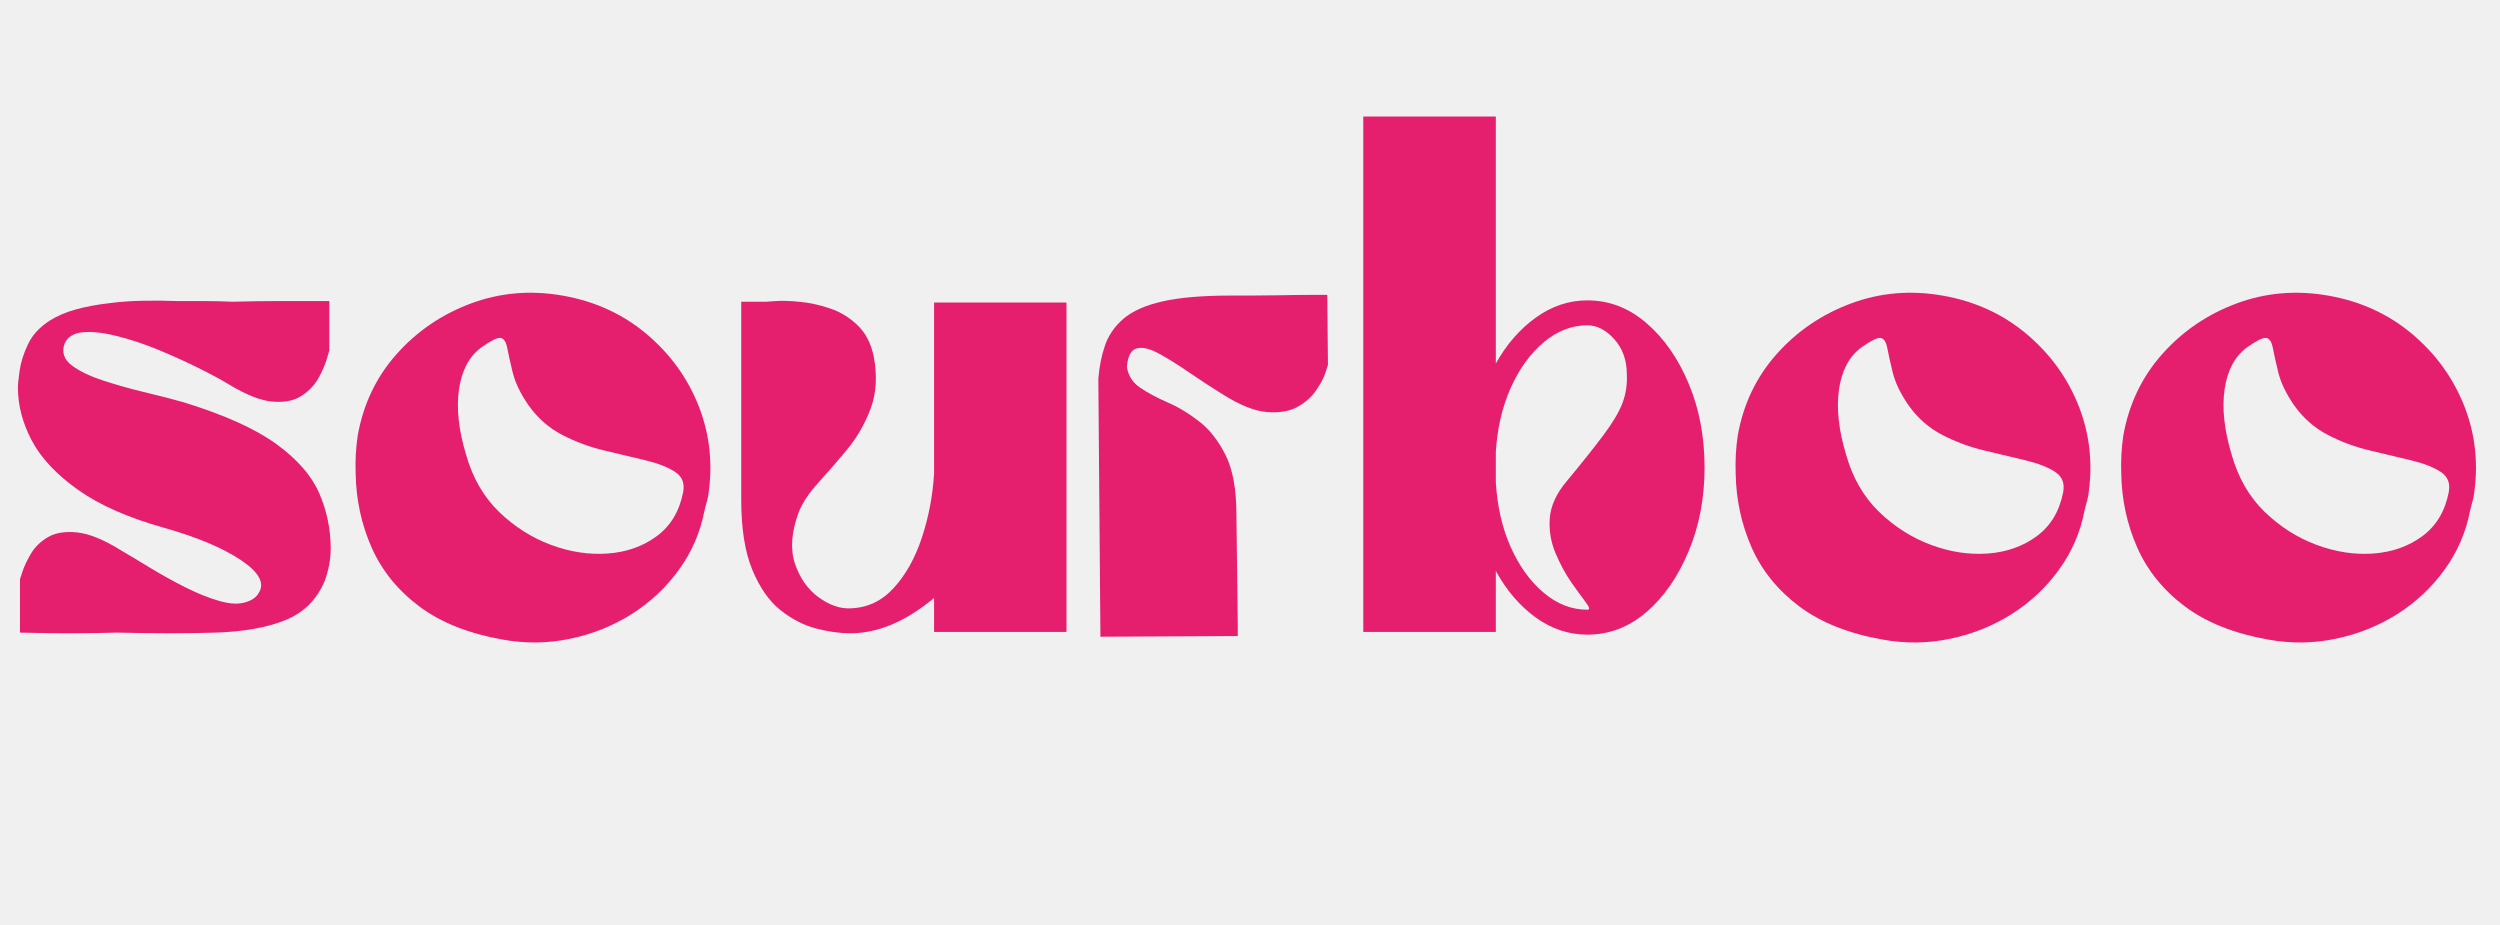
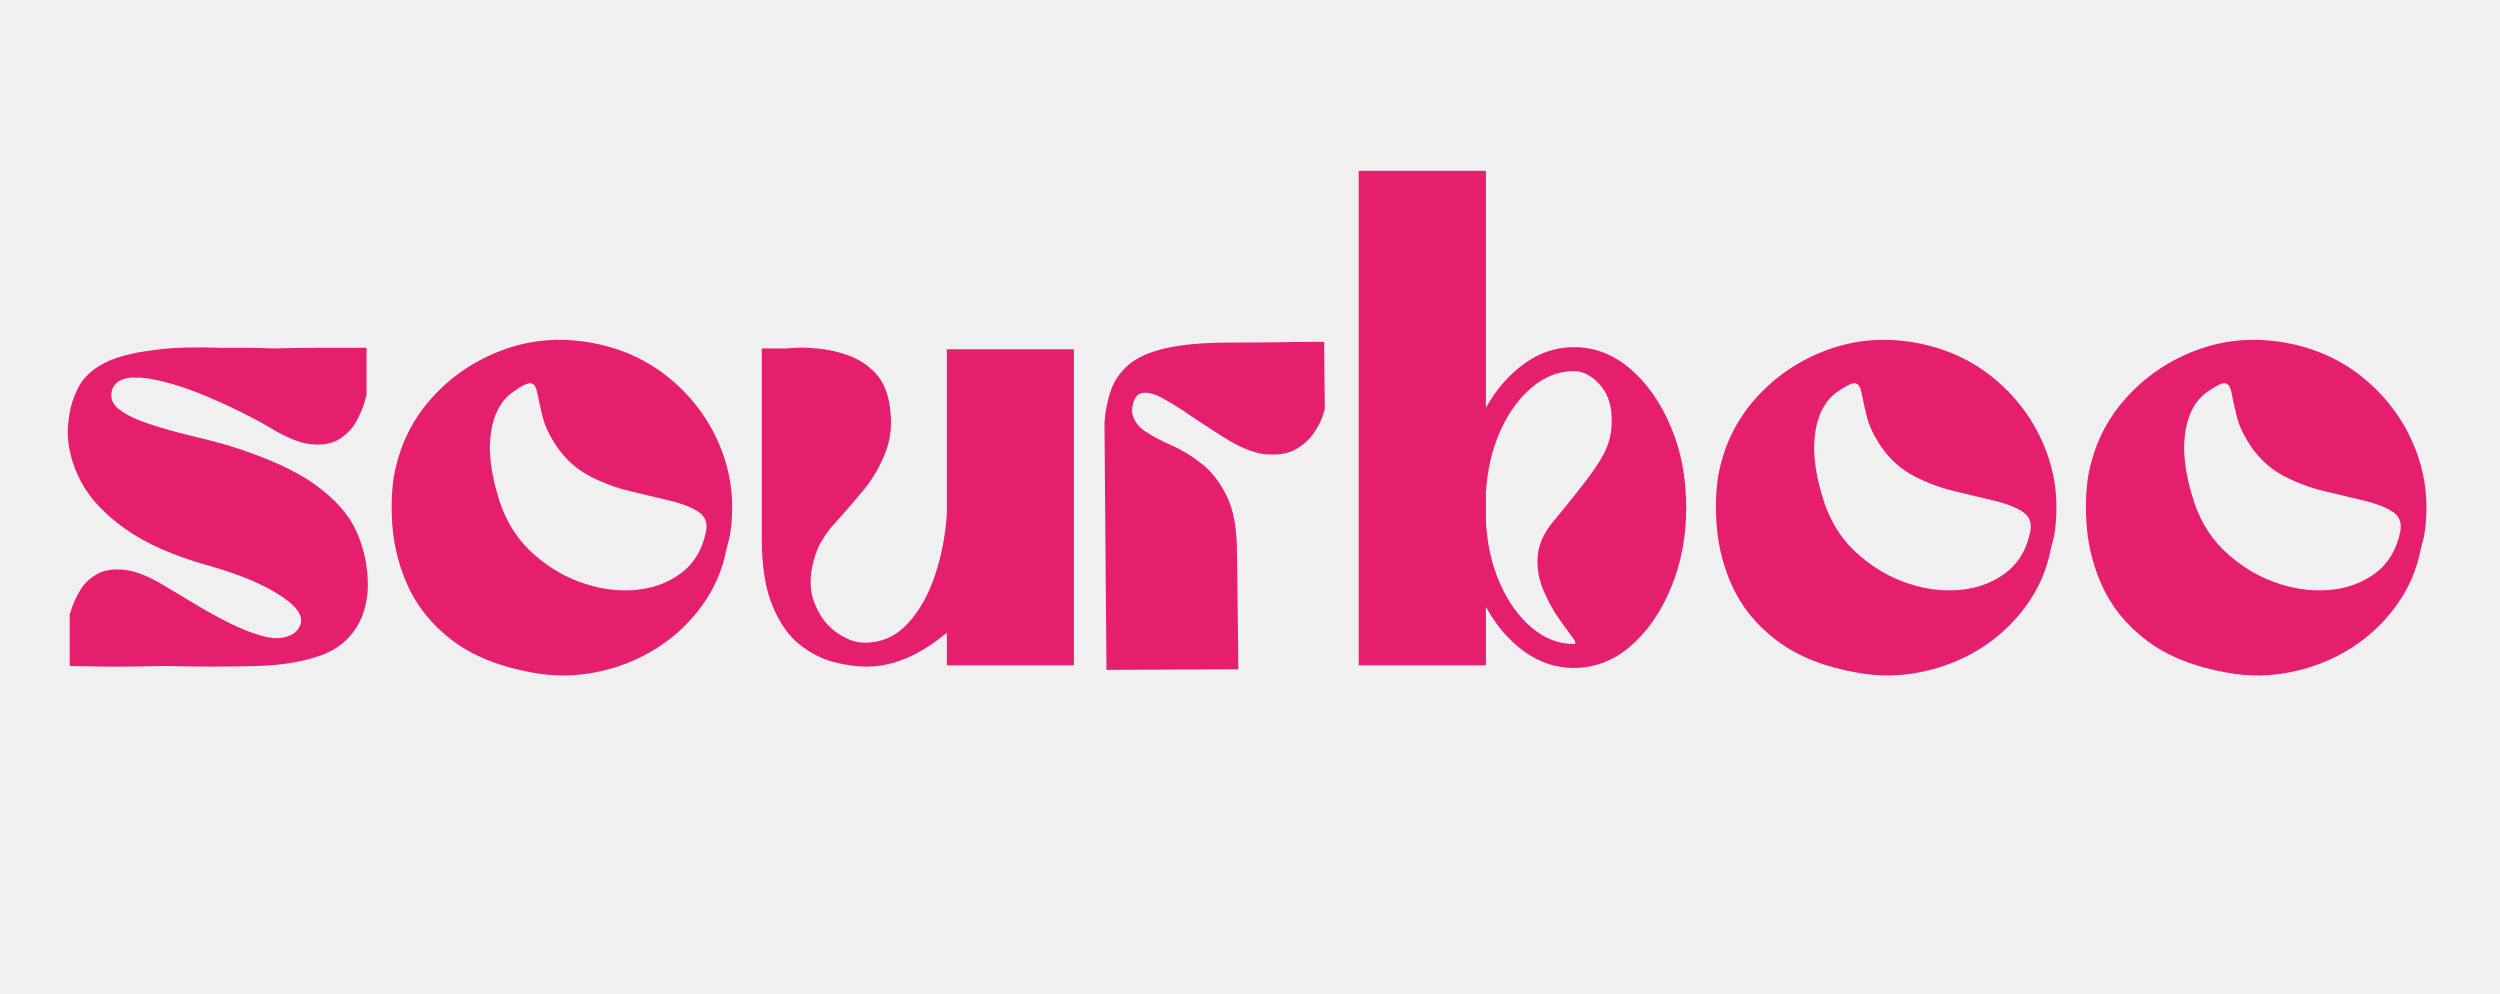
- <svg xmlns="http://www.w3.org/2000/svg" width="200" height="74" viewBox="0 0 200 74" fill="none">
-   <mask id="mask0_1086_170" style="mask-type:luminance" maskUnits="userSpaceOnUse" x="0" y="0" width="200" height="74">
-     <path d="M200 0H0V73.684H200V0Z" fill="white" />
-   </mask>
-   <g mask="url(#mask0_1086_170)">
-     <path d="M14.702 32.187C17.953 33.19 20.42 34.3 22.103 35.52C23.783 36.743 24.927 38.053 25.535 39.456C26.149 40.86 26.456 42.34 26.456 43.897C26.456 44.747 26.292 45.616 25.963 46.507C25.332 47.984 24.288 49.018 22.827 49.61C21.363 50.202 19.504 50.536 17.246 50.608C14.992 50.679 12.369 50.679 9.373 50.608C8.079 50.643 6.84 50.663 5.656 50.663C4.471 50.663 3.498 50.652 2.739 50.63C1.977 50.613 1.599 50.608 1.599 50.608V48.612C1.599 48.612 1.599 48.431 1.599 48.064C1.599 47.691 1.599 47.313 1.599 46.923C1.599 46.529 1.599 46.331 1.599 46.331C1.599 46.331 1.664 46.131 1.796 45.728C1.928 45.32 2.15 44.848 2.465 44.314C2.777 43.774 3.232 43.327 3.825 42.976C4.417 42.625 5.19 42.499 6.149 42.592C7.114 42.688 8.279 43.16 9.647 44.007C10.349 44.418 11.152 44.901 12.059 45.454C12.964 46.002 13.896 46.518 14.855 47C15.82 47.483 16.725 47.845 17.575 48.086C18.43 48.327 19.134 48.354 19.691 48.163C20.173 48.017 20.505 47.779 20.689 47.45C21.207 46.669 20.735 45.789 19.274 44.807C17.81 43.829 15.768 42.971 13.145 42.23C10.255 41.419 7.953 40.405 6.237 39.182C4.518 37.962 3.287 36.649 2.542 35.246C1.802 33.837 1.434 32.428 1.434 31.024C1.434 30.726 1.481 30.254 1.577 29.61C1.67 28.96 1.895 28.267 2.246 27.527C2.596 26.789 3.178 26.161 3.989 25.641C4.581 25.268 5.275 24.972 6.072 24.752C6.867 24.533 7.745 24.369 8.704 24.259C9.559 24.144 10.447 24.078 11.368 24.062C12.295 24.04 13.222 24.048 14.143 24.084C14.806 24.084 15.519 24.084 16.281 24.084C17.04 24.084 17.808 24.103 18.583 24.138C19.877 24.103 21.116 24.084 22.3 24.084C23.485 24.084 24.452 24.084 25.206 24.084C25.965 24.084 26.346 24.084 26.346 24.084V28.031C26.346 28.031 26.281 28.256 26.149 28.7C26.023 29.138 25.804 29.648 25.491 30.224C25.176 30.794 24.724 31.274 24.132 31.66C23.54 32.05 22.772 32.206 21.829 32.132C20.886 32.061 19.713 31.6 18.309 30.75C17.635 30.342 16.791 29.89 15.776 29.391C14.759 28.886 13.688 28.404 12.564 27.943C11.437 27.483 10.343 27.126 9.285 26.869C8.232 26.605 7.336 26.512 6.599 26.584C5.859 26.658 5.376 26.973 5.151 27.527C4.932 28.193 5.124 28.76 5.732 29.226C6.346 29.687 7.185 30.092 8.254 30.443C9.329 30.794 10.447 31.109 11.61 31.386C12.777 31.666 13.808 31.932 14.702 32.187Z" fill="#E61E6E" />
-     <path d="M44.987 23.645C47.575 24.092 49.823 25.12 51.731 26.726C53.639 28.335 55.034 30.276 55.919 32.548C56.802 34.824 57.043 37.217 56.643 39.73C56.605 39.922 56.558 40.109 56.5 40.29C56.448 40.473 56.402 40.66 56.358 40.849C56.029 42.581 55.343 44.16 54.307 45.586C53.277 47.011 52.01 48.195 50.514 49.138C49.014 50.081 47.377 50.734 45.601 51.101C43.825 51.474 42.029 51.496 40.217 51.167C37.482 50.684 35.253 49.796 33.529 48.502C31.81 47.209 30.541 45.638 29.724 43.788C28.913 41.94 28.488 39.977 28.452 37.899C28.414 36.869 28.468 35.854 28.617 34.851C29.061 32.337 30.097 30.166 31.72 28.338C33.348 26.504 35.33 25.153 37.663 24.281C39.993 23.412 42.435 23.201 44.987 23.645ZM54.647 39.401C54.793 38.664 54.576 38.113 54 37.746C53.43 37.373 52.643 37.066 51.643 36.825C50.648 36.584 49.56 36.326 48.375 36.046C47.191 35.769 46.062 35.353 44.987 34.796C43.913 34.242 43.005 33.445 42.268 32.406C41.637 31.485 41.221 30.619 41.018 29.807C40.821 28.99 40.672 28.332 40.579 27.834C40.483 27.337 40.305 27.072 40.042 27.033C39.784 26.997 39.269 27.252 38.496 27.801C37.536 28.511 36.944 29.621 36.72 31.134C36.5 32.647 36.687 34.388 37.279 36.353C37.797 38.204 38.674 39.73 39.91 40.937C41.152 42.137 42.542 43.02 44.077 43.59C45.612 44.16 47.128 44.391 48.627 44.281C50.124 44.171 51.426 43.711 52.531 42.899C53.641 42.083 54.346 40.915 54.647 39.401Z" fill="#E61E6E" />
-     <path d="M74.726 24.204H85.318V50.553H74.726V47.834C72.467 49.719 70.23 50.663 68.015 50.663C67.196 50.663 66.285 50.536 65.285 50.279C64.29 50.016 63.339 49.528 62.434 48.809C61.527 48.086 60.778 47.011 60.186 45.586C59.594 44.16 59.298 42.285 59.298 39.961V24.138H61.294C61.294 24.138 61.551 24.122 62.072 24.084C62.59 24.048 63.237 24.07 64.013 24.149C64.794 24.223 65.592 24.399 66.403 24.676C67.215 24.947 67.941 25.388 68.585 26.002C69.235 26.611 69.674 27.45 69.901 28.524C70.192 30.081 70.109 31.471 69.649 32.691C69.188 33.914 68.558 35.005 67.763 35.969C66.965 36.929 66.198 37.812 65.46 38.623C64.72 39.434 64.202 40.213 63.903 40.959C63.311 42.546 63.207 43.925 63.596 45.092C63.991 46.255 64.619 47.151 65.482 47.779C66.351 48.409 67.196 48.705 68.015 48.667C69.38 48.631 70.543 48.086 71.502 47.033C72.467 45.975 73.215 44.632 73.75 43.009C74.29 41.381 74.616 39.676 74.726 37.899V24.204Z" fill="#E61E6E" />
-     <path d="M106.181 23.59L106.236 29.193C106.236 29.193 106.17 29.399 106.038 29.807C105.912 30.21 105.665 30.682 105.293 31.222C104.925 31.756 104.429 32.198 103.801 32.548C103.171 32.899 102.365 33.039 101.378 32.965C100.397 32.894 99.224 32.428 97.858 31.573C96.973 31.024 96.085 30.449 95.194 29.84C94.308 29.226 93.494 28.716 92.749 28.305C92.009 27.897 91.411 27.751 90.951 27.866C90.49 27.976 90.221 28.475 90.15 29.358C90.26 30.059 90.616 30.616 91.225 31.024C91.839 31.436 92.568 31.825 93.418 32.198C94.273 32.565 95.112 33.072 95.94 33.722C96.773 34.366 97.475 35.262 98.045 36.408C98.621 37.557 98.911 39.127 98.911 41.123C98.947 43.711 98.971 45.712 98.988 47.121C99.01 48.524 99.021 49.506 99.021 50.059C99.021 50.608 99.021 50.882 99.021 50.882L88.034 50.937L87.869 30.575V30.301C87.941 29.344 88.116 28.459 88.396 27.647C88.673 26.83 89.163 26.118 89.865 25.509C90.572 24.895 91.611 24.432 92.979 24.116C94.344 23.804 96.175 23.645 98.472 23.645C99.766 23.645 101.005 23.64 102.19 23.623C103.374 23.601 104.333 23.59 105.073 23.59C105.811 23.59 106.181 23.59 106.181 23.59Z" fill="#E61E6E" />
-     <path d="M126.99 24.029C128.728 24.029 130.301 24.632 131.705 25.838C133.108 27.039 134.232 28.645 135.082 30.663C135.937 32.68 136.365 34.928 136.365 37.406C136.365 39.848 135.937 42.085 135.082 44.117C134.232 46.151 133.108 47.768 131.705 48.974C130.301 50.175 128.728 50.772 126.99 50.772C125.504 50.772 124.122 50.312 122.845 49.391C121.573 48.464 120.512 47.225 119.665 45.673V50.553H109.062V9.325H119.665V29.084C120.512 27.565 121.573 26.342 122.845 25.421C124.122 24.495 125.504 24.029 126.99 24.029ZM126.99 48.777C127.209 48.777 127.168 48.585 126.869 48.195C126.576 47.809 126.189 47.274 125.707 46.595C125.23 45.909 124.808 45.123 124.435 44.237C124.062 43.346 123.911 42.411 123.985 41.43C124.065 40.452 124.512 39.478 125.323 38.513C126.579 37 127.565 35.761 128.284 34.796C129.007 33.831 129.506 32.993 129.786 32.274C130.063 31.551 130.183 30.783 130.148 29.972C130.148 28.826 129.813 27.883 129.15 27.143C128.484 26.397 127.763 26.024 126.99 26.024C125.731 26.024 124.566 26.479 123.492 27.384C122.417 28.291 121.535 29.511 120.849 31.046C120.17 32.581 119.775 34.292 119.665 36.178V38.568C119.775 40.493 120.17 42.22 120.849 43.755C121.535 45.29 122.417 46.512 123.492 47.417C124.566 48.324 125.731 48.777 126.99 48.777Z" fill="#E61E6E" />
-     <path d="M155.389 23.645C157.977 24.092 160.225 25.12 162.132 26.726C164.04 28.335 165.436 30.276 166.321 32.548C167.204 34.824 167.445 37.217 167.045 39.73C167.006 39.922 166.96 40.109 166.902 40.29C166.85 40.473 166.803 40.66 166.76 40.849C166.431 42.581 165.745 44.16 164.709 45.586C163.678 47.011 162.412 48.195 160.915 49.138C159.416 50.081 157.779 50.734 156.003 51.101C154.227 51.474 152.431 51.496 150.619 51.167C147.883 50.684 145.655 49.796 143.931 48.502C142.212 47.209 140.943 45.638 140.126 43.788C139.314 41.94 138.89 39.977 138.854 37.899C138.816 36.869 138.87 35.854 139.018 34.851C139.462 32.337 140.499 30.166 142.121 28.338C143.75 26.504 145.732 25.153 148.064 24.281C150.394 23.412 152.837 23.201 155.389 23.645ZM165.049 39.401C165.194 38.664 164.978 38.113 164.402 37.746C163.832 37.373 163.045 37.066 162.045 36.825C161.05 36.584 159.961 36.326 158.777 36.046C157.593 35.769 156.464 35.353 155.389 34.796C154.314 34.242 153.407 33.445 152.67 32.406C152.039 31.485 151.623 30.619 151.42 29.807C151.222 28.99 151.074 28.332 150.981 27.834C150.885 27.337 150.707 27.072 150.444 27.033C150.186 26.997 149.671 27.252 148.898 27.801C147.938 28.511 147.346 29.621 147.121 31.134C146.902 32.647 147.089 34.388 147.681 36.353C148.199 38.204 149.076 39.73 150.312 40.937C151.554 42.137 152.944 43.02 154.479 43.59C156.014 44.16 157.53 44.391 159.029 44.281C160.526 44.171 161.828 43.711 162.933 42.899C164.043 42.083 164.748 40.915 165.049 39.401Z" fill="#E61E6E" />
-     <path d="M186.235 23.645C188.823 24.092 191.071 25.12 192.978 26.726C194.886 28.335 196.282 30.276 197.167 32.548C198.05 34.824 198.291 37.217 197.891 39.73C197.852 39.922 197.806 40.109 197.748 40.29C197.696 40.473 197.65 40.66 197.606 40.849C197.277 42.581 196.591 44.16 195.555 45.586C194.525 47.011 193.258 48.195 191.761 49.138C190.262 50.081 188.625 50.734 186.849 51.101C185.073 51.474 183.277 51.496 181.465 51.167C178.73 50.684 176.501 49.796 174.777 48.502C173.058 47.209 171.789 45.638 170.972 43.788C170.16 41.94 169.736 39.977 169.7 37.899C169.662 36.869 169.716 35.854 169.864 34.851C170.309 32.337 171.345 30.166 172.968 28.338C174.596 26.504 176.578 25.153 178.91 24.281C181.241 23.412 183.683 23.201 186.235 23.645ZM195.895 39.401C196.04 38.664 195.824 38.113 195.248 37.746C194.678 37.373 193.891 37.066 192.891 36.825C191.896 36.584 190.807 36.326 189.623 36.046C188.439 35.769 187.31 35.353 186.235 34.796C185.16 34.242 184.253 33.445 183.516 32.406C182.885 31.485 182.469 30.619 182.266 29.807C182.068 28.99 181.92 28.332 181.827 27.834C181.731 27.337 181.553 27.072 181.29 27.033C181.032 26.997 180.517 27.252 179.744 27.801C178.784 28.511 178.192 29.621 177.968 31.134C177.748 32.647 177.935 34.388 178.527 36.353C179.045 38.204 179.922 39.73 181.158 40.937C182.4 42.137 183.79 43.02 185.325 43.59C186.86 44.16 188.376 44.391 189.875 44.281C191.372 44.171 192.674 43.711 193.779 42.899C194.889 42.083 195.594 40.915 195.895 39.401Z" fill="#E61E6E" />
+ <svg xmlns="http://www.w3.org/2000/svg" width="297" zoomAndPan="magnify" viewBox="40 128 297 118" height="118" preserveAspectRatio="xMidYMid meet" version="1.0">
+   <defs>
+     <g />
+     <clipPath id="93a0e19970">
+       <rect x="0" width="285" y="0" height="105" />
+     </clipPath>
+   </defs>
+   <g transform="matrix(1, 0, 0, 1, 46, 135)">
+     <g clip-path="url(#93a0e19970)">
+       <g fill="#e61e6e" fill-opacity="1">
+         <g transform="translate(0.309345, 72.03798)">
+           <g>
+             <path d="M 20.641 -26.172 C 25.273 -24.742 28.789 -23.16 31.188 -21.422 C 33.582 -19.68 35.211 -17.812 36.078 -15.812 C 36.953 -13.812 37.391 -11.703 37.391 -9.484 C 37.391 -8.273 37.156 -7.035 36.688 -5.766 C 35.789 -3.66 34.301 -2.188 32.219 -1.344 C 30.133 -0.5 27.484 -0.023 24.266 0.078 C 21.055 0.18 17.316 0.18 13.047 0.078 C 11.203 0.129 9.438 0.156 7.75 0.156 C 6.062 0.156 4.676 0.141 3.594 0.109 C 2.508 0.086 1.969 0.078 1.969 0.078 L 1.969 -2.766 C 1.969 -2.766 1.969 -3.023 1.969 -3.547 C 1.969 -4.078 1.969 -4.617 1.969 -5.172 C 1.969 -5.734 1.969 -6.016 1.969 -6.016 C 1.969 -6.016 2.062 -6.301 2.25 -6.875 C 2.438 -7.457 2.754 -8.129 3.203 -8.891 C 3.648 -9.66 4.297 -10.297 5.141 -10.797 C 5.984 -11.297 7.086 -11.477 8.453 -11.344 C 9.828 -11.207 11.488 -10.535 13.438 -9.328 C 14.438 -8.742 15.582 -8.055 16.875 -7.266 C 18.164 -6.484 19.492 -5.75 20.859 -5.062 C 22.234 -4.375 23.523 -3.859 24.734 -3.516 C 25.953 -3.172 26.957 -3.133 27.75 -3.406 C 28.438 -3.613 28.91 -3.953 29.172 -4.422 C 29.91 -5.535 29.238 -6.789 27.156 -8.188 C 25.07 -9.582 22.16 -10.805 18.422 -11.859 C 14.305 -13.016 11.023 -14.461 8.578 -16.203 C 6.129 -17.941 4.375 -19.812 3.312 -21.812 C 2.258 -23.82 1.734 -25.828 1.734 -27.828 C 1.734 -28.254 1.801 -28.926 1.938 -29.844 C 2.07 -30.77 2.391 -31.758 2.891 -32.812 C 3.391 -33.863 4.219 -34.758 5.375 -35.5 C 6.219 -36.031 7.207 -36.453 8.344 -36.766 C 9.477 -37.078 10.727 -37.312 12.094 -37.469 C 13.312 -37.633 14.578 -37.727 15.891 -37.75 C 17.211 -37.781 18.531 -37.77 19.844 -37.719 C 20.789 -37.719 21.805 -37.719 22.891 -37.719 C 23.973 -37.719 25.066 -37.691 26.172 -37.641 C 28.016 -37.691 29.781 -37.719 31.469 -37.719 C 33.156 -37.719 34.535 -37.719 35.609 -37.719 C 36.691 -37.719 37.234 -37.719 37.234 -37.719 L 37.234 -32.094 C 37.234 -32.094 37.141 -31.773 36.953 -31.141 C 36.773 -30.516 36.461 -29.789 36.016 -28.969 C 35.566 -28.156 34.922 -27.473 34.078 -26.922 C 33.234 -26.367 32.141 -26.145 30.797 -26.25 C 29.453 -26.352 27.781 -27.008 25.781 -28.219 C 24.82 -28.801 23.617 -29.445 22.172 -30.156 C 20.723 -30.875 19.195 -31.562 17.594 -32.219 C 15.988 -32.875 14.43 -33.383 12.922 -33.75 C 11.422 -34.125 10.145 -34.258 9.094 -34.156 C 8.039 -34.051 7.352 -33.602 7.031 -32.812 C 6.719 -31.863 6.992 -31.055 7.859 -30.391 C 8.734 -29.734 9.93 -29.156 11.453 -28.656 C 12.984 -28.156 14.578 -27.707 16.234 -27.312 C 17.898 -26.914 19.367 -26.535 20.641 -26.172 Z M 20.641 -26.172 " />
+           </g>
+         </g>
+       </g>
+       <g fill="#e61e6e" fill-opacity="1">
+         <g transform="translate(38.80989, 72.03798)">
+           <g>
+             <path d="M 25.297 -38.344 C 28.984 -37.707 32.188 -36.242 34.906 -33.953 C 37.625 -31.66 39.613 -28.895 40.875 -25.656 C 42.133 -22.414 42.477 -19.004 41.906 -15.422 C 41.852 -15.148 41.785 -14.883 41.703 -14.625 C 41.629 -14.363 41.562 -14.098 41.5 -13.828 C 41.031 -11.359 40.055 -9.109 38.578 -7.078 C 37.109 -5.047 35.305 -3.359 33.172 -2.016 C 31.035 -0.672 28.703 0.258 26.172 0.781 C 23.641 1.312 21.082 1.344 18.5 0.875 C 14.602 0.188 11.426 -1.078 8.969 -2.922 C 6.52 -4.766 4.711 -7.004 3.547 -9.641 C 2.391 -12.273 1.785 -15.07 1.734 -18.031 C 1.68 -19.5 1.758 -20.945 1.969 -22.375 C 2.602 -25.957 4.078 -29.051 6.391 -31.656 C 8.711 -34.27 11.535 -36.195 14.859 -37.438 C 18.18 -38.676 21.66 -38.977 25.297 -38.344 Z M 39.062 -15.891 C 39.27 -16.941 38.961 -17.727 38.141 -18.25 C 37.328 -18.781 36.207 -19.219 34.781 -19.562 C 33.363 -19.906 31.812 -20.273 30.125 -20.672 C 28.438 -21.066 26.828 -21.66 25.297 -22.453 C 23.766 -23.242 22.473 -24.379 21.422 -25.859 C 20.523 -27.172 19.93 -28.406 19.641 -29.562 C 19.359 -30.727 19.148 -31.664 19.016 -32.375 C 18.879 -33.082 18.625 -33.461 18.25 -33.516 C 17.883 -33.566 17.148 -33.203 16.047 -32.422 C 14.68 -31.41 13.836 -29.828 13.516 -27.672 C 13.203 -25.516 13.469 -23.035 14.312 -20.234 C 15.051 -17.598 16.301 -15.422 18.062 -13.703 C 19.832 -11.992 21.812 -10.734 24 -9.922 C 26.188 -9.109 28.348 -8.781 30.484 -8.938 C 32.617 -9.094 34.473 -9.75 36.047 -10.906 C 37.629 -12.07 38.633 -13.734 39.062 -15.891 Z M 39.062 -15.891 " />
+           </g>
+         </g>
+       </g>
+       <g fill="#e61e6e" fill-opacity="1">
+         <g transform="translate(82.76534, 72.03798)">
+           <g>
+             <path d="M 23.719 -37.547 L 38.812 -37.547 L 38.812 0 L 23.719 0 L 23.719 -3.875 C 20.5 -1.188 17.312 0.156 14.156 0.156 C 12.988 0.156 11.691 -0.023 10.266 -0.391 C 8.848 -0.766 7.492 -1.461 6.203 -2.484 C 4.91 -3.516 3.844 -5.047 3 -7.078 C 2.156 -9.109 1.734 -11.781 1.734 -15.094 L 1.734 -37.641 L 4.578 -37.641 C 4.578 -37.641 4.945 -37.664 5.688 -37.719 C 6.426 -37.77 7.348 -37.738 8.453 -37.625 C 9.566 -37.52 10.703 -37.27 11.859 -36.875 C 13.016 -36.488 14.051 -35.859 14.969 -34.984 C 15.895 -34.117 16.52 -32.922 16.844 -31.391 C 17.258 -29.172 17.141 -27.191 16.484 -25.453 C 15.828 -23.711 14.93 -22.156 13.797 -20.781 C 12.66 -19.414 11.566 -18.156 10.516 -17 C 9.461 -15.844 8.723 -14.734 8.297 -13.672 C 7.453 -11.41 7.305 -9.445 7.859 -7.781 C 8.422 -6.125 9.316 -4.848 10.547 -3.953 C 11.785 -3.055 12.988 -2.633 14.156 -2.688 C 16.102 -2.738 17.758 -3.516 19.125 -5.016 C 20.5 -6.523 21.566 -8.438 22.328 -10.75 C 23.098 -13.07 23.562 -15.5 23.719 -18.031 Z M 23.719 -37.547 " />
+           </g>
+         </g>
+       </g>
+       <g fill="#e61e6e" fill-opacity="1">
+         <g transform="translate(123.4795, 72.03798)">
+           <g>
+             <path d="M 27.828 -38.422 L 27.906 -30.438 C 27.906 -30.438 27.812 -30.145 27.625 -29.562 C 27.445 -28.988 27.094 -28.316 26.562 -27.547 C 26.039 -26.785 25.332 -26.156 24.438 -25.656 C 23.539 -25.156 22.391 -24.957 20.984 -25.062 C 19.586 -25.164 17.914 -25.828 15.969 -27.047 C 14.707 -27.828 13.441 -28.648 12.172 -29.516 C 10.91 -30.391 9.75 -31.117 8.688 -31.703 C 7.633 -32.285 6.781 -32.492 6.125 -32.328 C 5.469 -32.172 5.086 -31.461 4.984 -30.203 C 5.141 -29.203 5.648 -28.41 6.516 -27.828 C 7.391 -27.242 8.43 -26.688 9.641 -26.156 C 10.859 -25.633 12.055 -24.91 13.234 -23.984 C 14.422 -23.066 15.422 -21.789 16.234 -20.156 C 17.055 -18.52 17.469 -16.281 17.469 -13.438 C 17.52 -9.75 17.555 -6.898 17.578 -4.891 C 17.609 -2.891 17.625 -1.492 17.625 -0.703 C 17.625 0.078 17.625 0.469 17.625 0.469 L 1.969 0.547 L 1.734 -28.469 L 1.734 -28.859 C 1.836 -30.223 2.086 -31.484 2.484 -32.641 C 2.879 -33.805 3.578 -34.82 4.578 -35.688 C 5.586 -36.562 7.066 -37.223 9.016 -37.672 C 10.961 -38.117 13.57 -38.344 16.844 -38.344 C 18.688 -38.344 20.453 -38.352 22.141 -38.375 C 23.828 -38.406 25.195 -38.422 26.25 -38.422 C 27.301 -38.422 27.828 -38.422 27.828 -38.422 Z M 27.828 -38.422 " />
+           </g>
+         </g>
+       </g>
+       <g fill="#e61e6e" fill-opacity="1">
+         <g transform="translate(153.6791, 72.03798)">
+           <g>
+             <path d="M 27.281 -37.797 C 29.758 -37.797 32 -36.938 34 -35.219 C 36 -33.508 37.602 -31.219 38.812 -28.344 C 40.031 -25.469 40.641 -22.266 40.641 -18.734 C 40.641 -15.254 40.031 -12.066 38.812 -9.172 C 37.602 -6.273 36 -3.969 34 -2.25 C 32 -0.539 29.758 0.312 27.281 0.312 C 25.164 0.312 23.195 -0.344 21.375 -1.656 C 19.562 -2.977 18.051 -4.742 16.844 -6.953 L 16.844 0 L 1.734 0 L 1.734 -58.75 L 16.844 -58.75 L 16.844 -30.594 C 18.051 -32.758 19.562 -34.5 21.375 -35.812 C 23.195 -37.133 25.164 -37.797 27.281 -37.797 Z M 27.281 -2.531 C 27.594 -2.531 27.535 -2.805 27.109 -3.359 C 26.691 -3.91 26.141 -4.672 25.453 -5.641 C 24.773 -6.617 24.172 -7.738 23.641 -9 C 23.109 -10.27 22.895 -11.602 23 -13 C 23.113 -14.395 23.75 -15.781 24.906 -17.156 C 26.695 -19.312 28.102 -21.078 29.125 -22.453 C 30.156 -23.828 30.867 -25.023 31.266 -26.047 C 31.66 -27.078 31.832 -28.172 31.781 -29.328 C 31.781 -30.961 31.305 -32.305 30.359 -33.359 C 29.41 -34.422 28.383 -34.953 27.281 -34.953 C 25.488 -34.953 23.828 -34.305 22.297 -33.016 C 20.766 -31.723 19.508 -29.984 18.531 -27.797 C 17.562 -25.609 17 -23.172 16.844 -20.484 L 16.844 -17.078 C 17 -14.336 17.562 -11.875 18.531 -9.688 C 19.508 -7.5 20.766 -5.758 22.297 -4.469 C 23.828 -3.176 25.488 -2.531 27.281 -2.531 Z M 27.281 -2.531 " />
+           </g>
+         </g>
+       </g>
+       <g fill="#e61e6e" fill-opacity="1">
+         <g transform="translate(196.1324, 72.03798)">
+           <g>
+             <path d="M 25.297 -38.344 C 28.984 -37.707 32.188 -36.242 34.906 -33.953 C 37.625 -31.66 39.613 -28.895 40.875 -25.656 C 42.133 -22.414 42.477 -19.004 41.906 -15.422 C 41.852 -15.148 41.785 -14.883 41.703 -14.625 C 41.629 -14.363 41.562 -14.098 41.5 -13.828 C 41.031 -11.359 40.055 -9.109 38.578 -7.078 C 37.109 -5.047 35.305 -3.359 33.172 -2.016 C 31.035 -0.672 28.703 0.258 26.172 0.781 C 23.641 1.312 21.082 1.344 18.5 0.875 C 14.602 0.188 11.426 -1.078 8.969 -2.922 C 6.52 -4.766 4.711 -7.004 3.547 -9.641 C 2.391 -12.273 1.785 -15.07 1.734 -18.031 C 1.68 -19.5 1.758 -20.945 1.969 -22.375 C 2.602 -25.957 4.078 -29.051 6.391 -31.656 C 8.711 -34.27 11.535 -36.195 14.859 -37.438 C 18.18 -38.676 21.66 -38.977 25.297 -38.344 Z M 39.062 -15.891 C 39.27 -16.941 38.961 -17.727 38.141 -18.25 C 37.328 -18.781 36.207 -19.219 34.781 -19.562 C 33.363 -19.906 31.812 -20.273 30.125 -20.672 C 28.438 -21.066 26.828 -21.66 25.297 -22.453 C 23.766 -23.242 22.473 -24.379 21.422 -25.859 C 20.523 -27.172 19.93 -28.406 19.641 -29.562 C 19.359 -30.727 19.148 -31.664 19.016 -32.375 C 18.879 -33.082 18.625 -33.461 18.25 -33.516 C 17.883 -33.566 17.148 -33.203 16.047 -32.422 C 14.68 -31.41 13.836 -29.828 13.516 -27.672 C 13.203 -25.516 13.469 -23.035 14.312 -20.234 C 15.051 -17.598 16.301 -15.422 18.062 -13.703 C 19.832 -11.992 21.812 -10.734 24 -9.922 C 26.188 -9.109 28.348 -8.781 30.484 -8.938 C 32.617 -9.094 34.473 -9.75 36.047 -10.906 C 37.629 -12.07 38.633 -13.734 39.062 -15.891 Z M 39.062 -15.891 " />
+           </g>
+         </g>
+       </g>
+       <g fill="#e61e6e" fill-opacity="1">
+         <g transform="translate(240.0879, 72.03798)">
+           <g>
+             <path d="M 25.297 -38.344 C 28.984 -37.707 32.188 -36.242 34.906 -33.953 C 37.625 -31.66 39.613 -28.895 40.875 -25.656 C 42.133 -22.414 42.477 -19.004 41.906 -15.422 C 41.852 -15.148 41.785 -14.883 41.703 -14.625 C 41.629 -14.363 41.562 -14.098 41.5 -13.828 C 41.031 -11.359 40.055 -9.109 38.578 -7.078 C 37.109 -5.047 35.305 -3.359 33.172 -2.016 C 31.035 -0.672 28.703 0.258 26.172 0.781 C 23.641 1.312 21.082 1.344 18.5 0.875 C 14.602 0.188 11.426 -1.078 8.969 -2.922 C 6.52 -4.766 4.711 -7.004 3.547 -9.641 C 2.391 -12.273 1.785 -15.07 1.734 -18.031 C 1.68 -19.5 1.758 -20.945 1.969 -22.375 C 2.602 -25.957 4.078 -29.051 6.391 -31.656 C 8.711 -34.27 11.535 -36.195 14.859 -37.438 C 18.18 -38.676 21.66 -38.977 25.297 -38.344 Z M 39.062 -15.891 C 39.27 -16.941 38.961 -17.727 38.141 -18.25 C 37.328 -18.781 36.207 -19.219 34.781 -19.562 C 33.363 -19.906 31.812 -20.273 30.125 -20.672 C 28.438 -21.066 26.828 -21.66 25.297 -22.453 C 23.766 -23.242 22.473 -24.379 21.422 -25.859 C 20.523 -27.172 19.93 -28.406 19.641 -29.562 C 19.359 -30.727 19.148 -31.664 19.016 -32.375 C 18.879 -33.082 18.625 -33.461 18.25 -33.516 C 17.883 -33.566 17.148 -33.203 16.047 -32.422 C 14.68 -31.41 13.836 -29.828 13.516 -27.672 C 13.203 -25.516 13.469 -23.035 14.312 -20.234 C 15.051 -17.598 16.301 -15.422 18.062 -13.703 C 19.832 -11.992 21.812 -10.734 24 -9.922 C 26.188 -9.109 28.348 -8.781 30.484 -8.938 C 32.617 -9.094 34.473 -9.75 36.047 -10.906 C 37.629 -12.07 38.633 -13.734 39.062 -15.891 Z M 39.062 -15.891 " />
+           </g>
+         </g>
+       </g>
+     </g>
  </g>
</svg>
